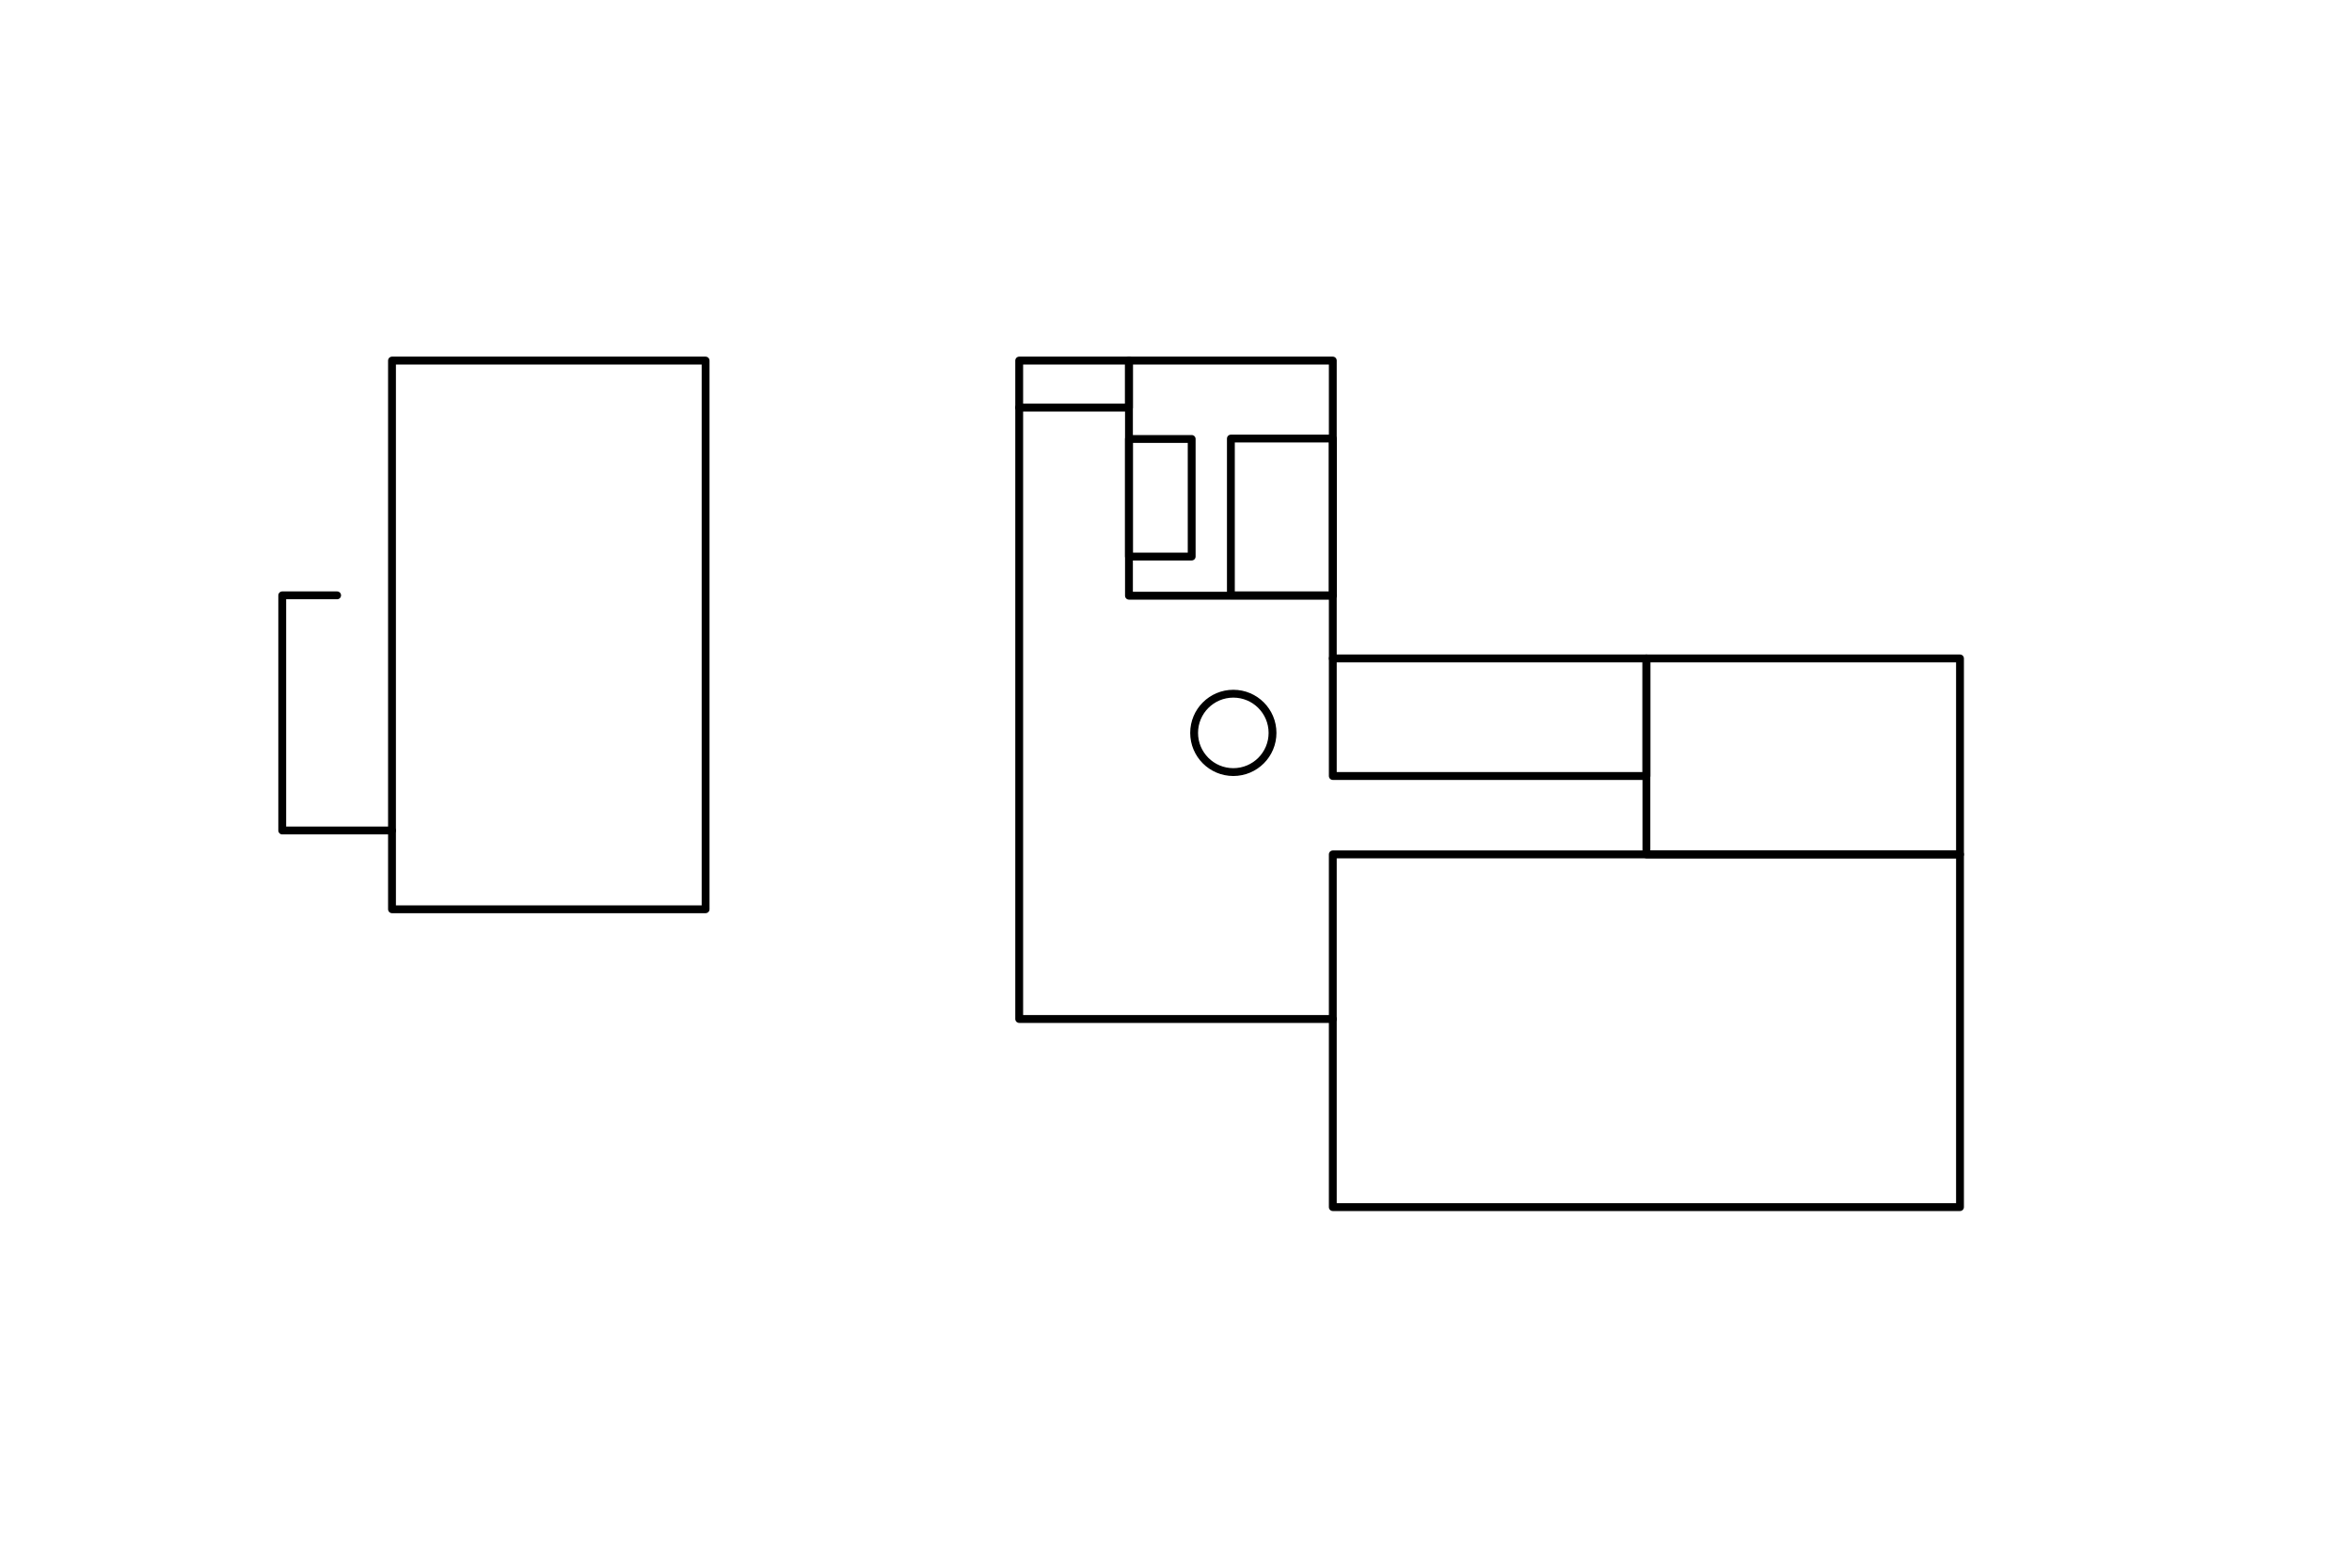
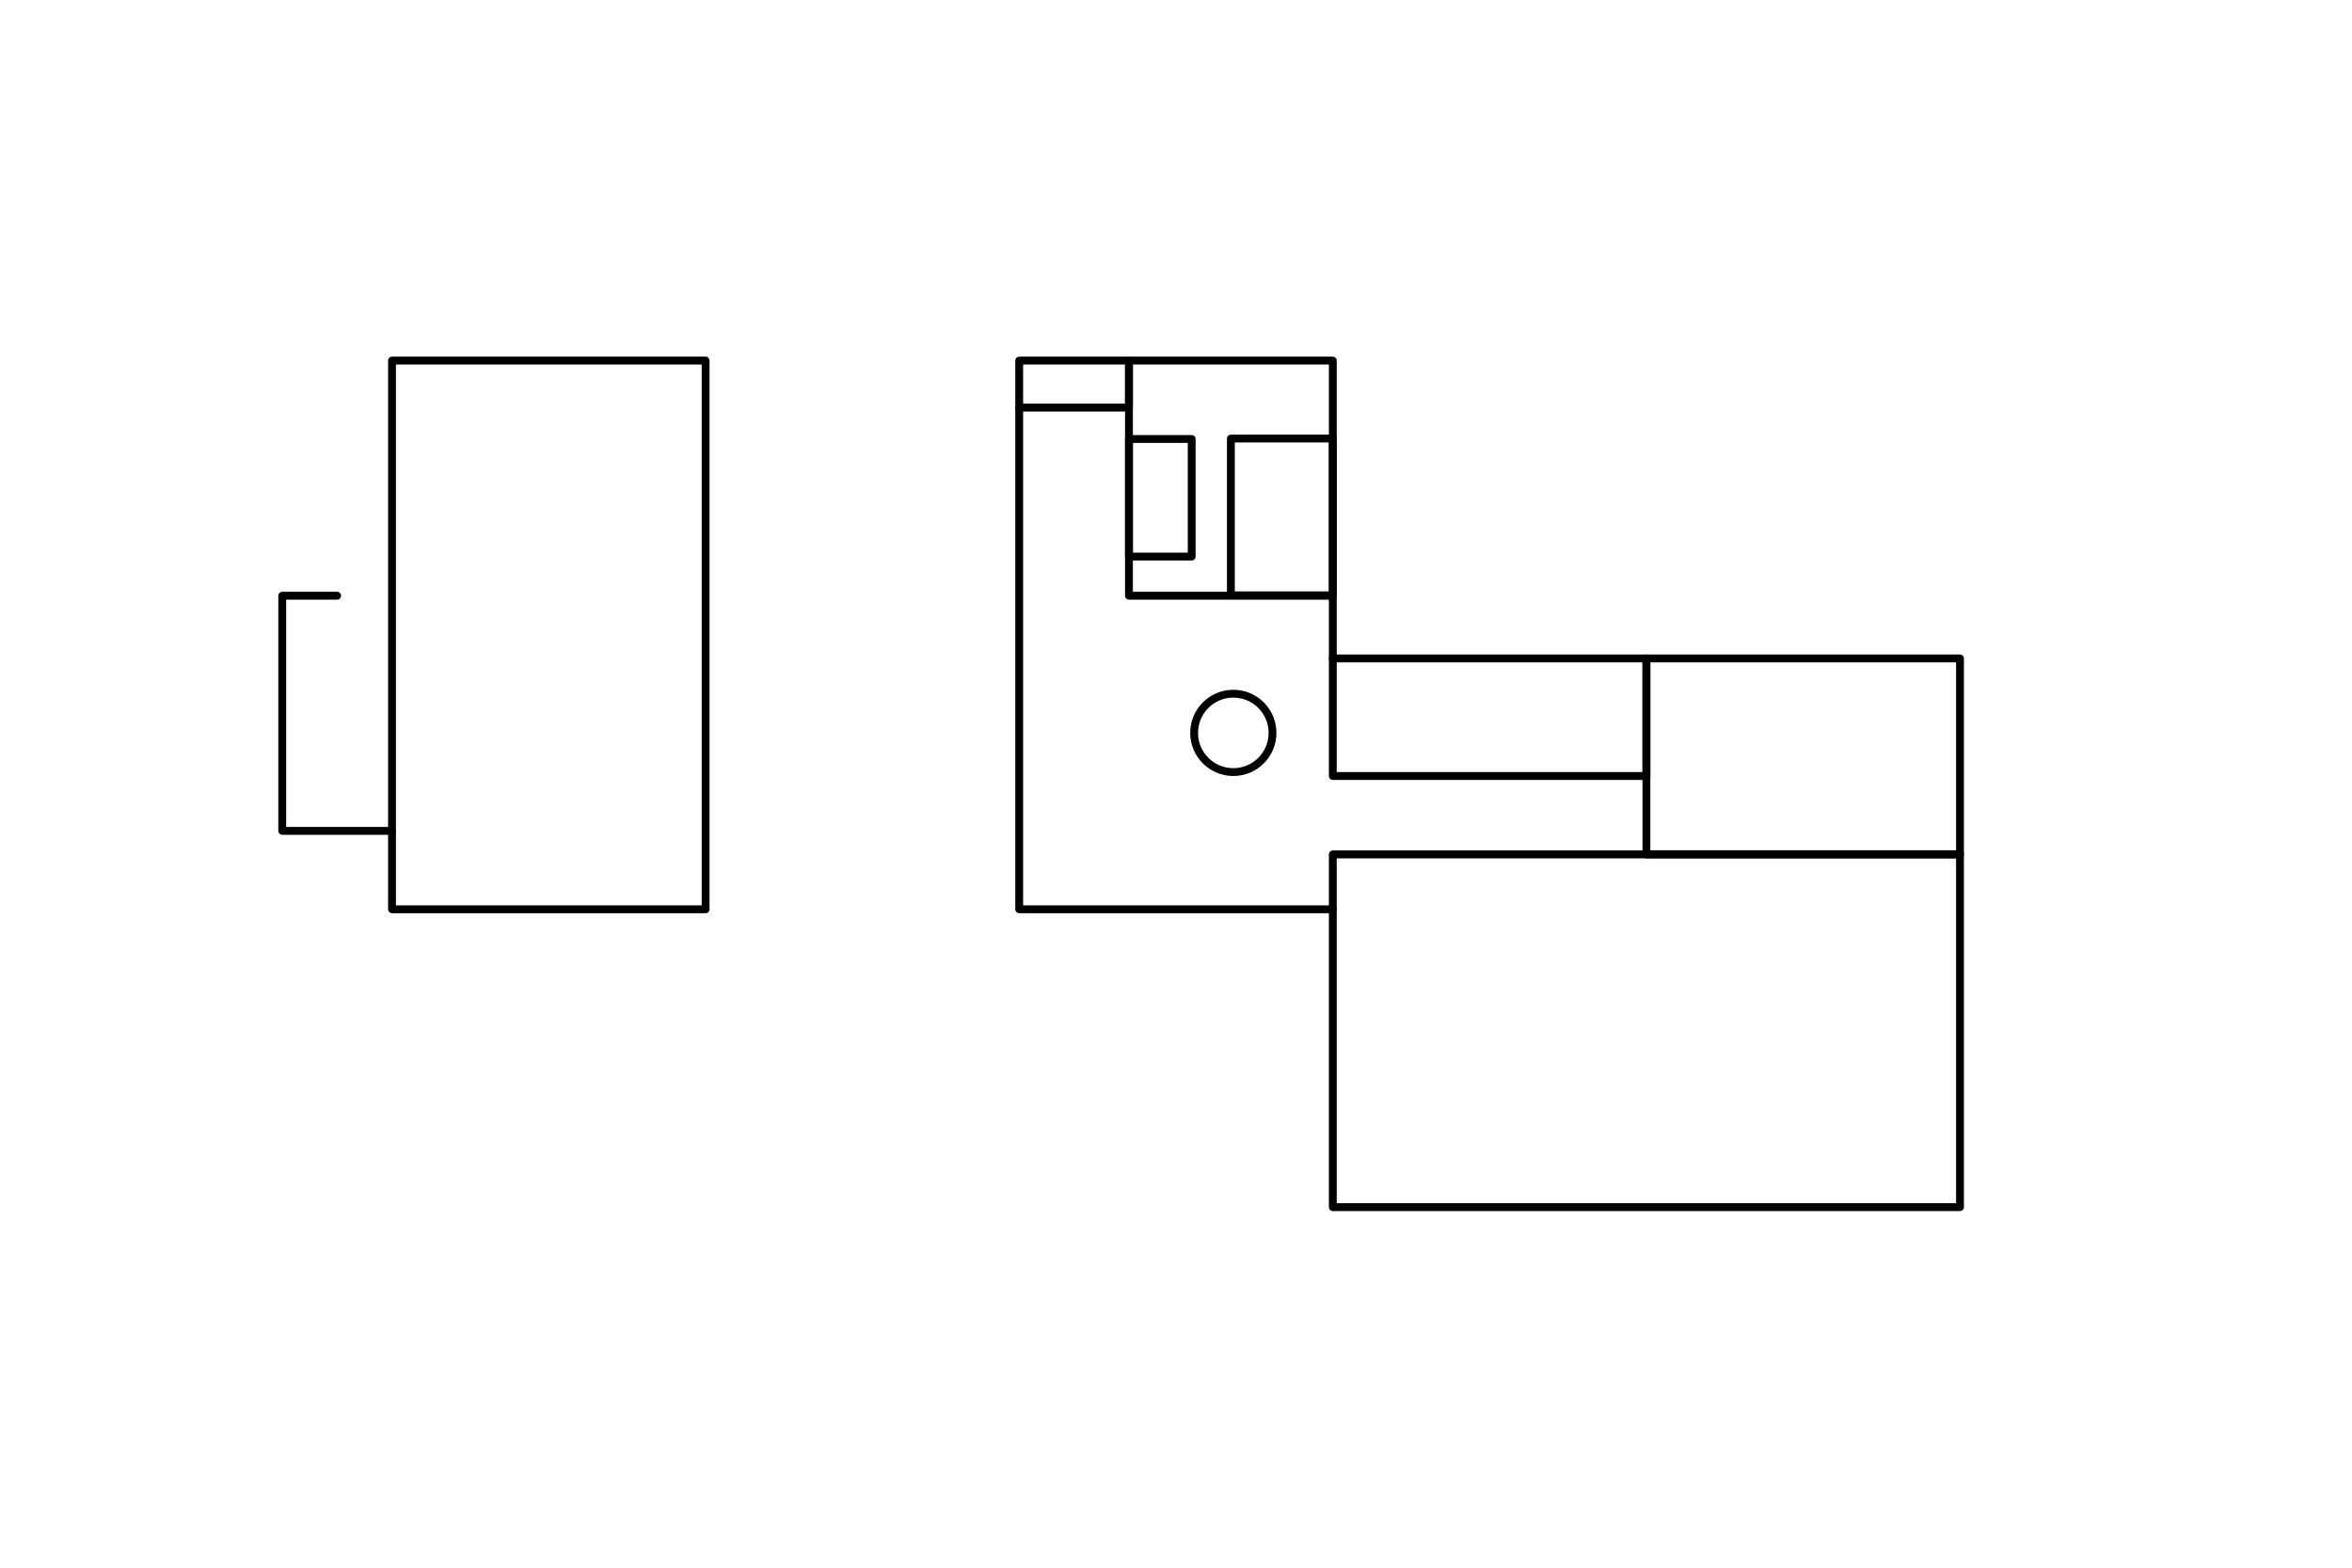
<svg xmlns="http://www.w3.org/2000/svg" width="1500" height="1000" viewBox="0 0 1500 1000" fill="none">
  <rect x="1050" y="420" width="200" height="125" stroke="black" stroke-width="5" stroke-linecap="round" stroke-linejoin="round" />
  <rect x="785" y="279.757" width="65" height="100" stroke="black" stroke-width="5" stroke-linecap="round" stroke-linejoin="round" />
  <rect x="720" y="280" width="40" height="75" stroke="black" stroke-width="5" stroke-linecap="round" stroke-linejoin="round" />
  <rect x="650" y="230" width="70" height="30" stroke="black" stroke-width="5" stroke-linecap="round" stroke-linejoin="round" />
-   <path d="M215 379.757H180V529.757H250" stroke="black" stroke-width="5" stroke-linecap="round" stroke-linejoin="round" />
+   <path d="M215 380H197.5H180V530H250" stroke="black" stroke-width="5" stroke-linecap="round" stroke-linejoin="round" />
  <rect x="720" y="230" width="130" height="150" stroke="black" stroke-width="5" stroke-linecap="round" stroke-linejoin="round" />
  <rect x="850" y="545" width="400" height="225" stroke="black" stroke-width="5" stroke-linecap="round" stroke-linejoin="round" />
  <rect x="850" y="420" width="200" height="75" stroke="black" stroke-width="5" stroke-linecap="round" stroke-linejoin="round" />
  <rect x="250" y="230" width="200" height="350" stroke="black" stroke-width="5" stroke-linecap="round" stroke-linejoin="round" />
  <path fill-rule="evenodd" clip-rule="evenodd" d="M786.558 444.999C774.132 444.999 764.058 455.073 764.058 467.499C764.058 479.925 774.132 489.999 786.558 489.999C798.984 489.999 809.058 479.925 809.058 467.499C809.058 455.073 798.984 444.999 786.558 444.999ZM759.058 467.499C759.058 452.311 771.37 439.999 786.558 439.999C801.746 439.999 814.058 452.311 814.058 467.499C814.058 482.687 801.746 494.999 786.558 494.999C771.37 494.999 759.058 482.687 759.058 467.499Z" fill="black" />
  <path d="M850 380L850 420" stroke="black" stroke-width="5" stroke-linecap="round" stroke-linejoin="round" />
-   <path d="M650 260V650H850" stroke="black" stroke-width="5" stroke-linecap="round" stroke-linejoin="round" />
+   <path d="M650 260V580H850" stroke="black" stroke-width="5" stroke-linecap="round" stroke-linejoin="round" />
</svg>
